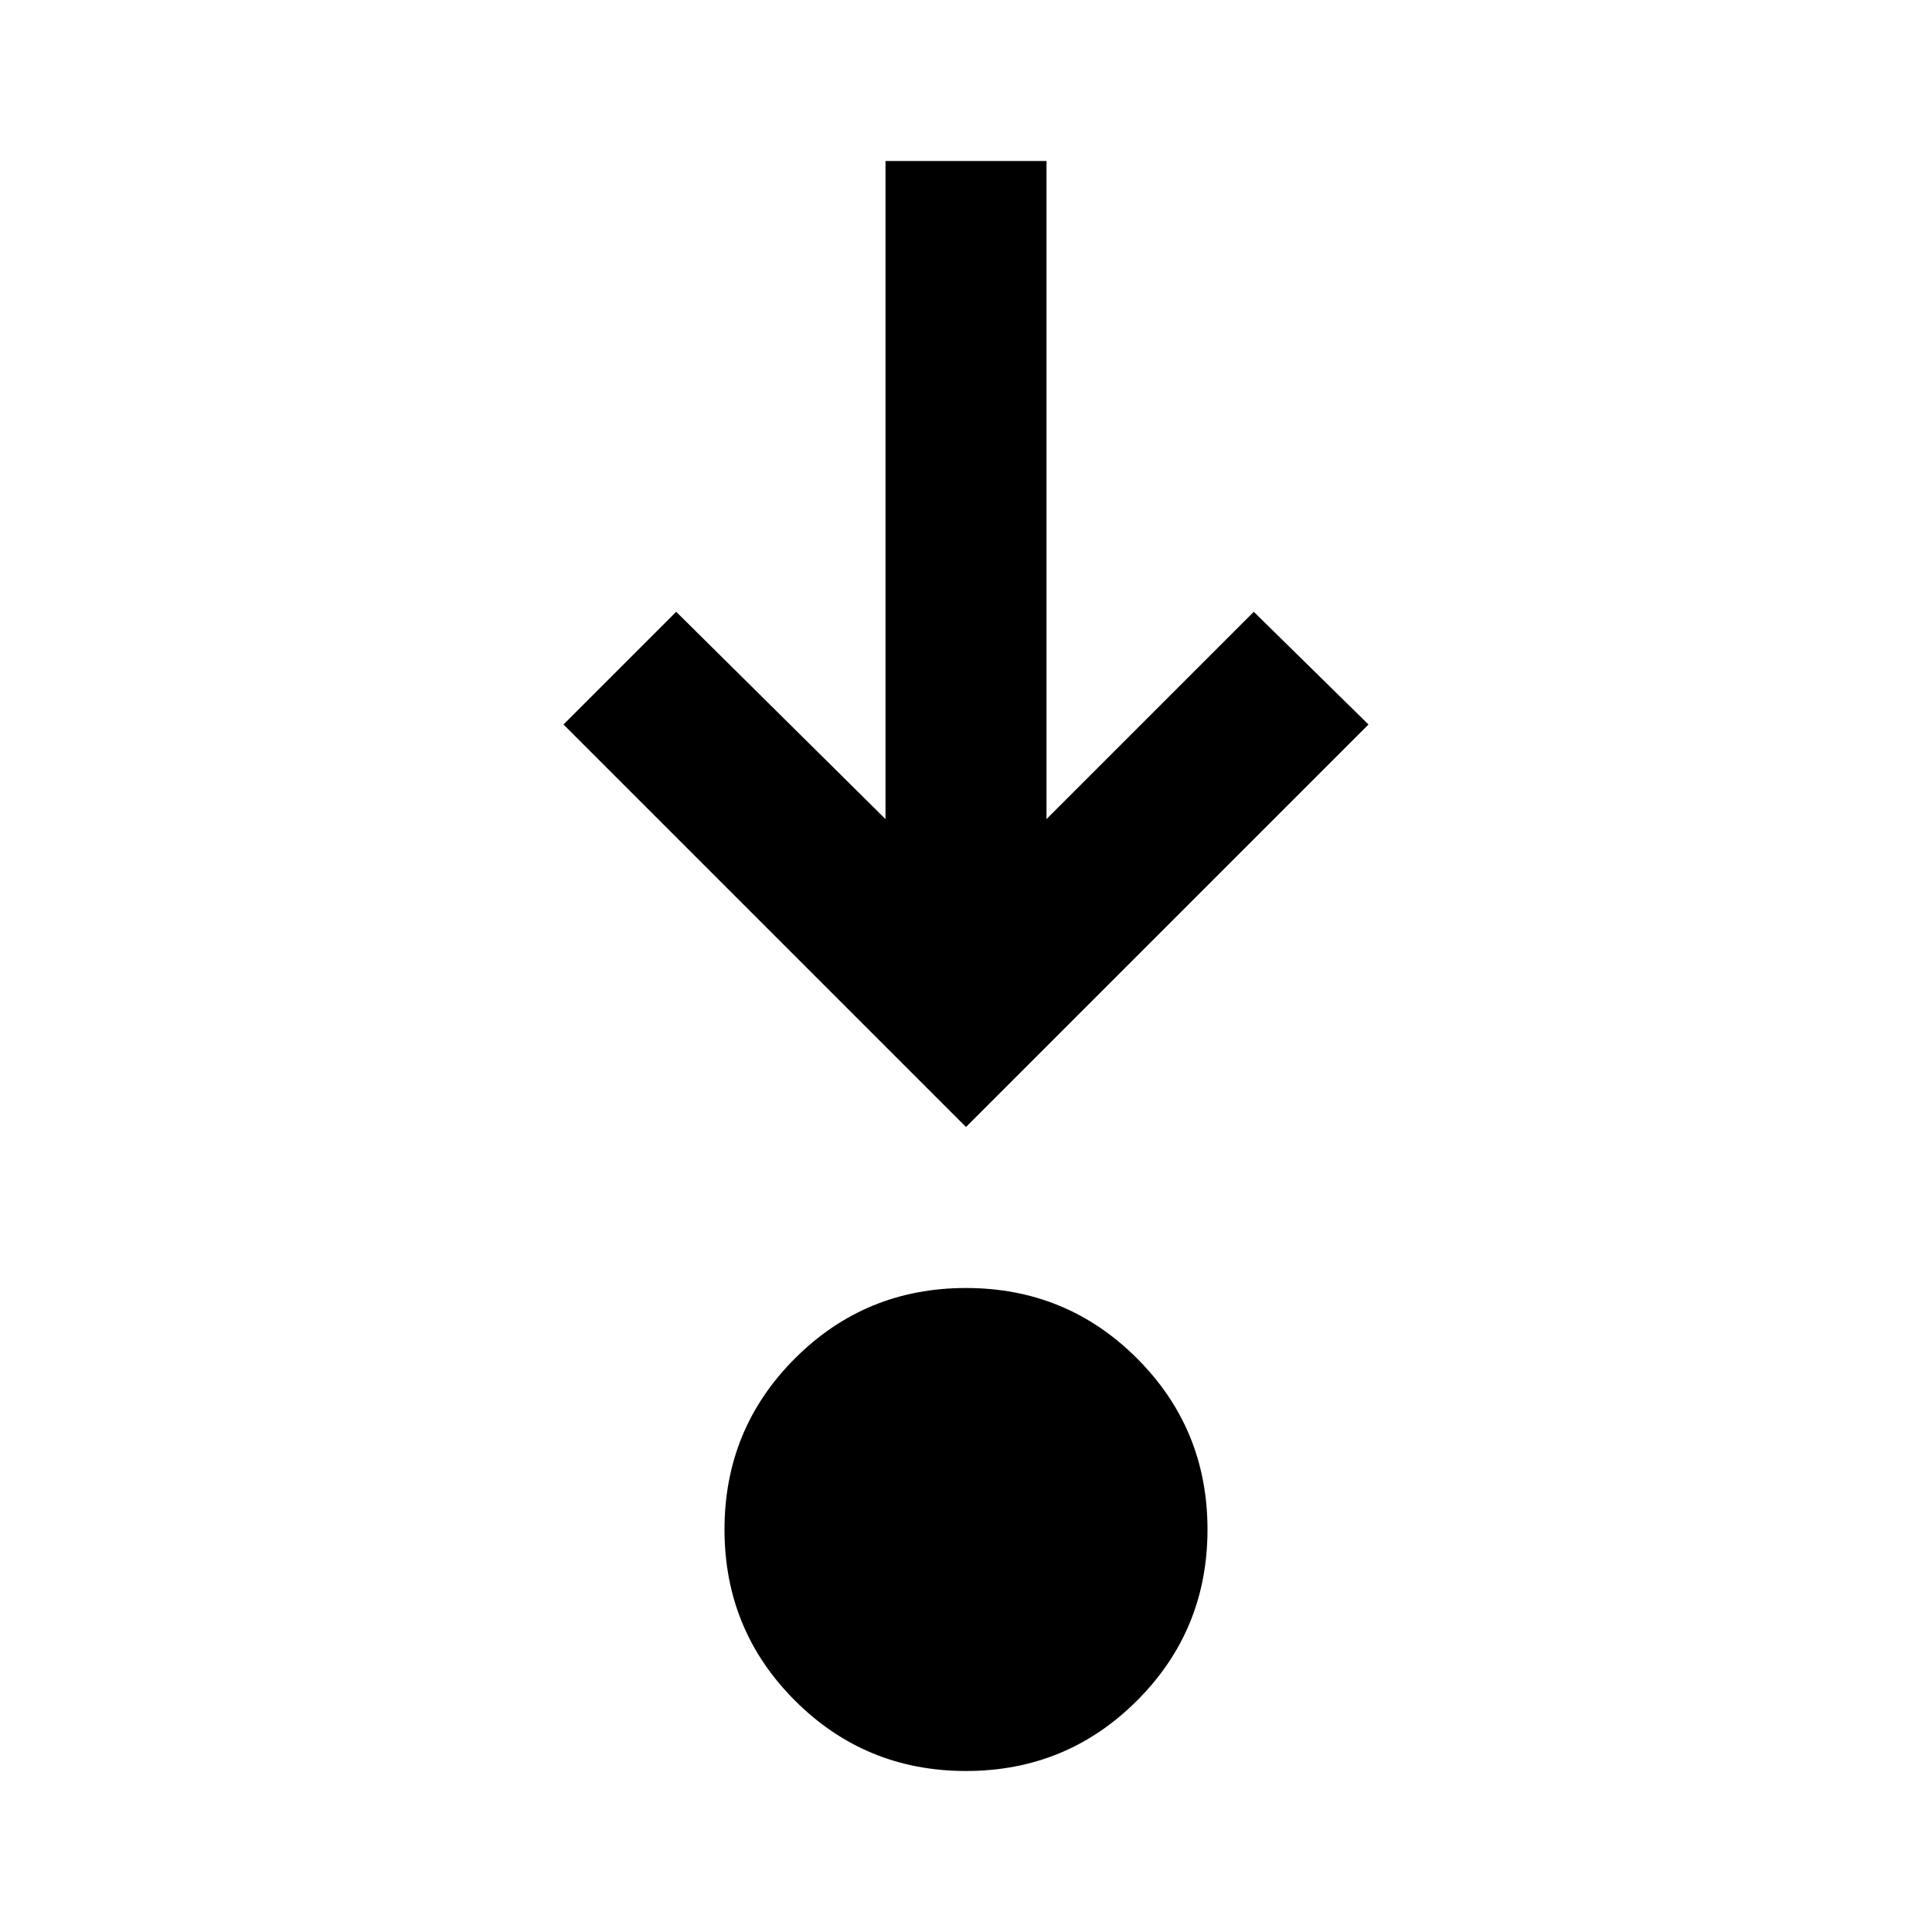
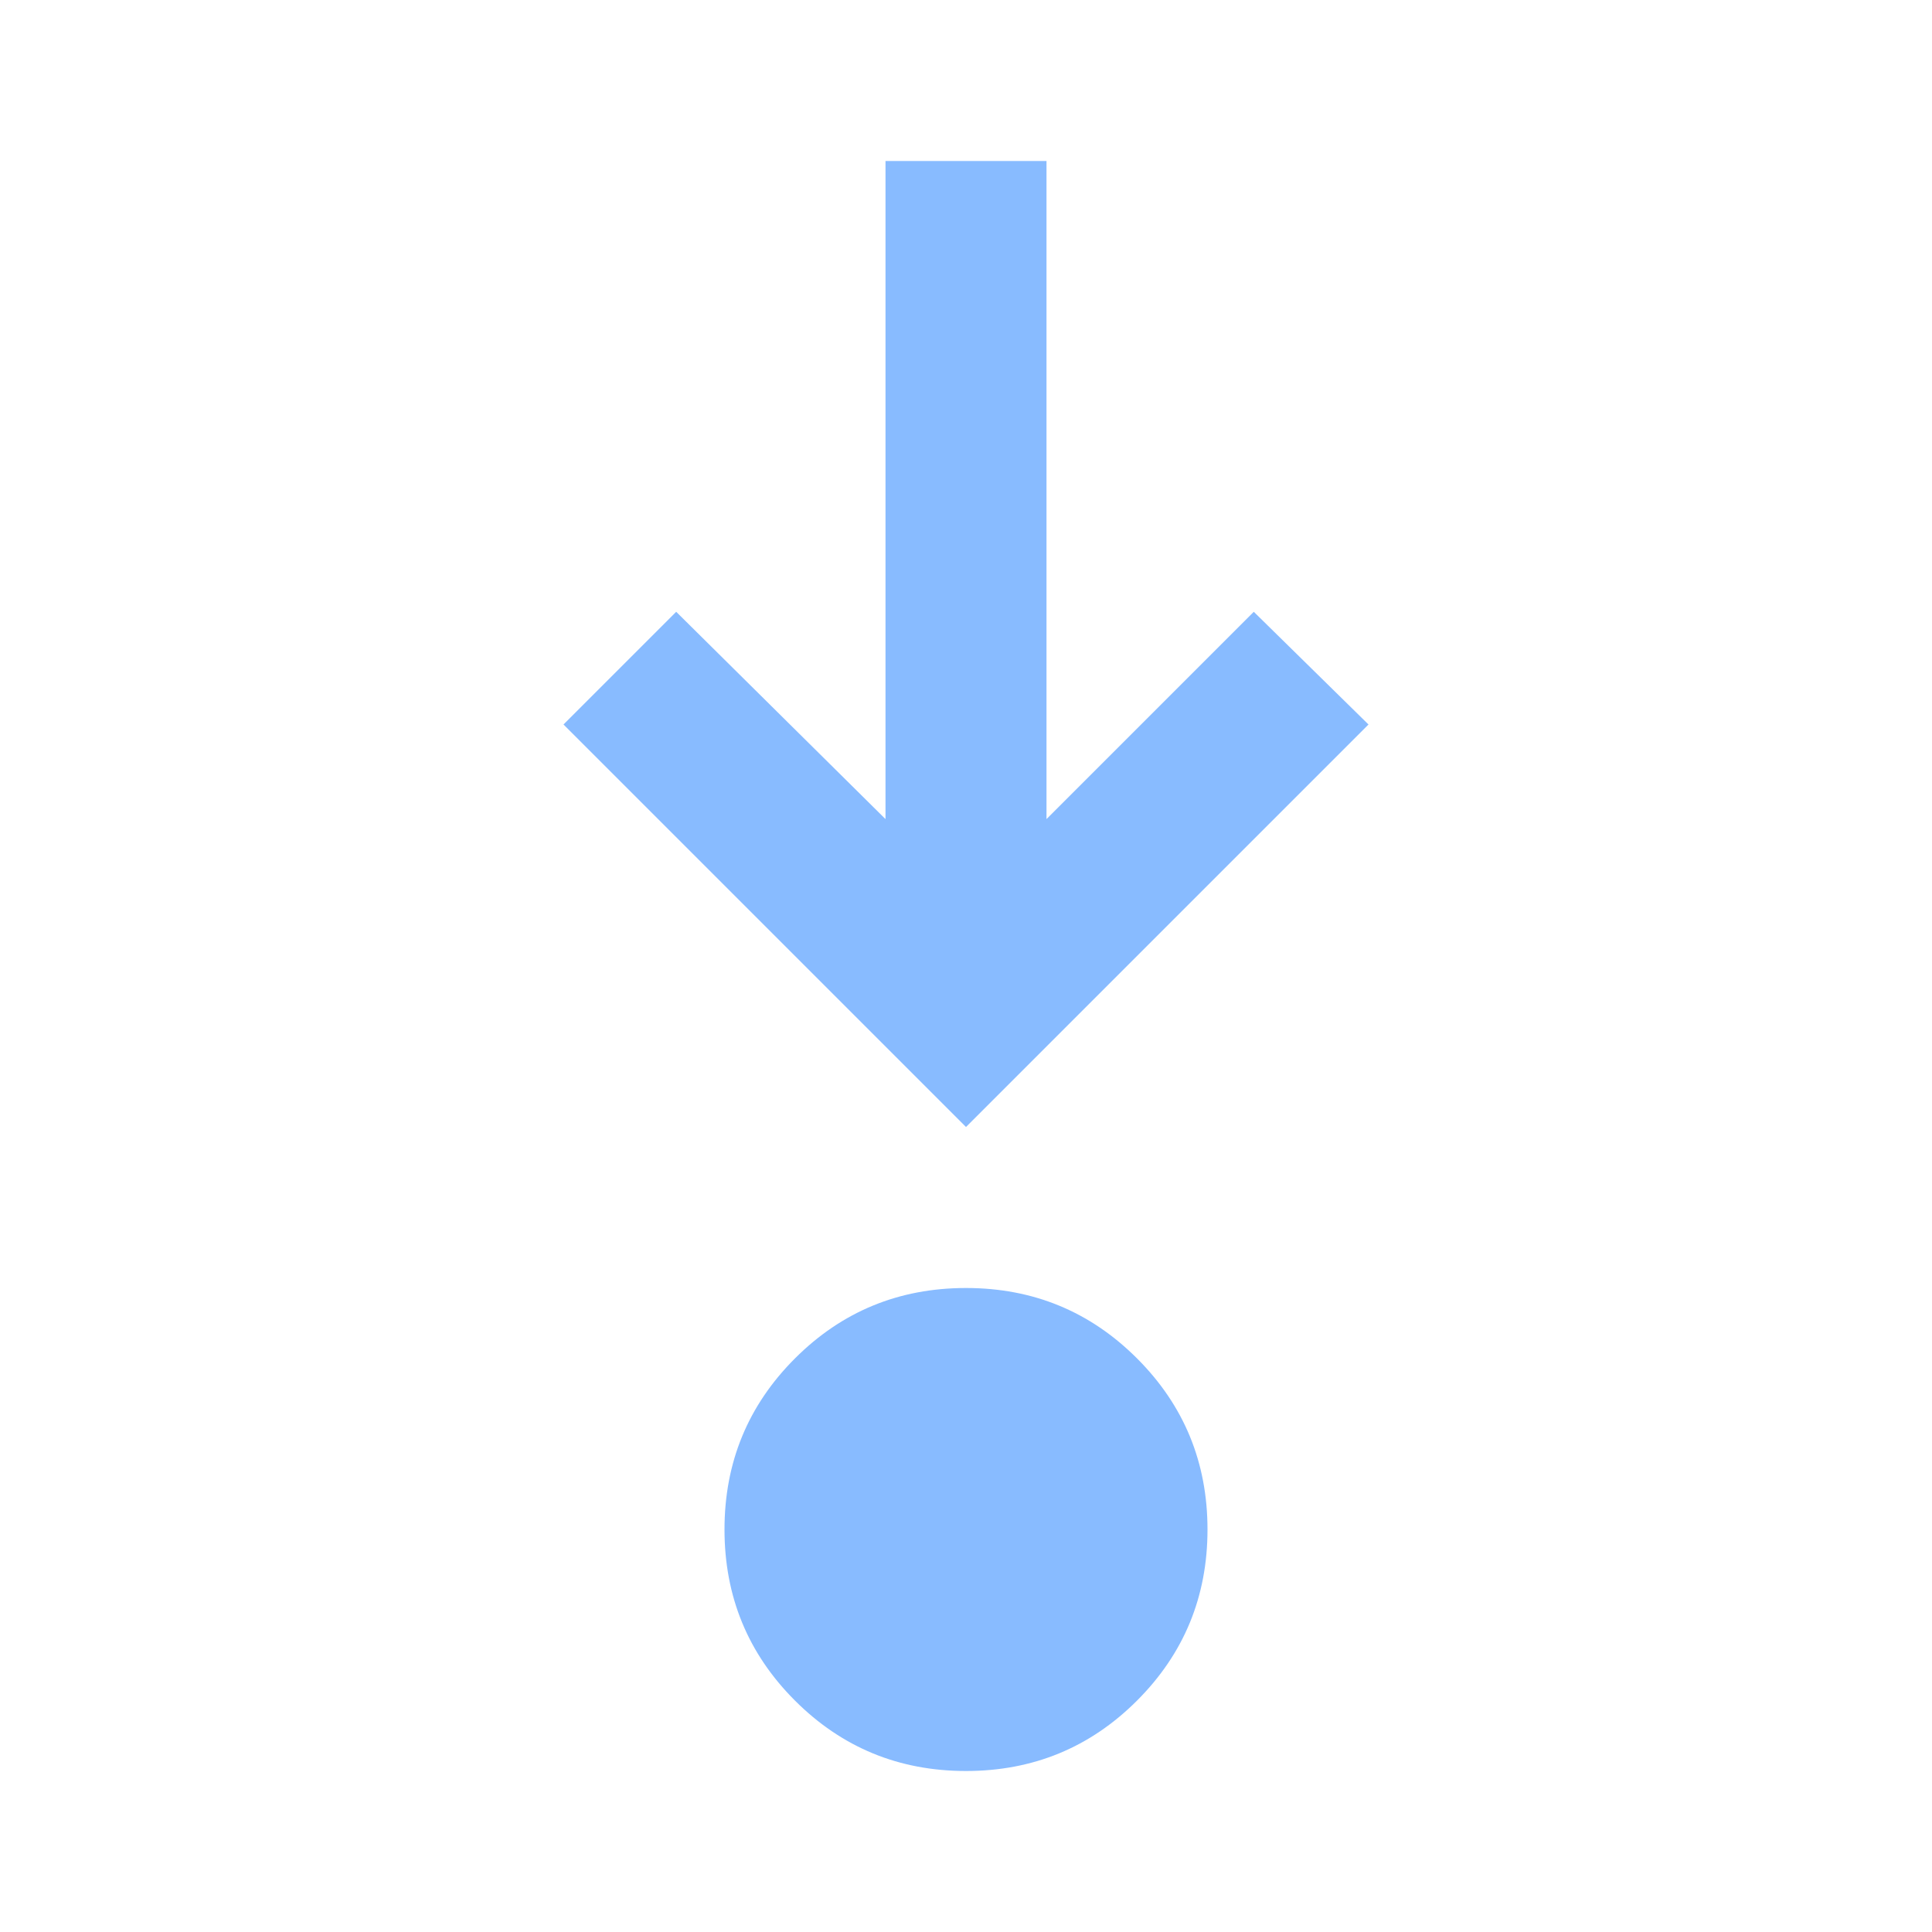
- <svg xmlns="http://www.w3.org/2000/svg" height="16" viewBox="0 -960 960 960" width="16">
+ <svg xmlns="http://www.w3.org/2000/svg" height="16" viewBox="0 -960 960 960" width="16" style="fill:#8bf">
  <path d="M480-80q-50 0-85-35t-35-85q0-50 35-85t85-35q50 0 85 35t35 85q0 50-35 85t-85 35Zm0-320L280-600l56-56 104 103v-327h80v327l103-103 57 56-200 200Z" />
</svg>
